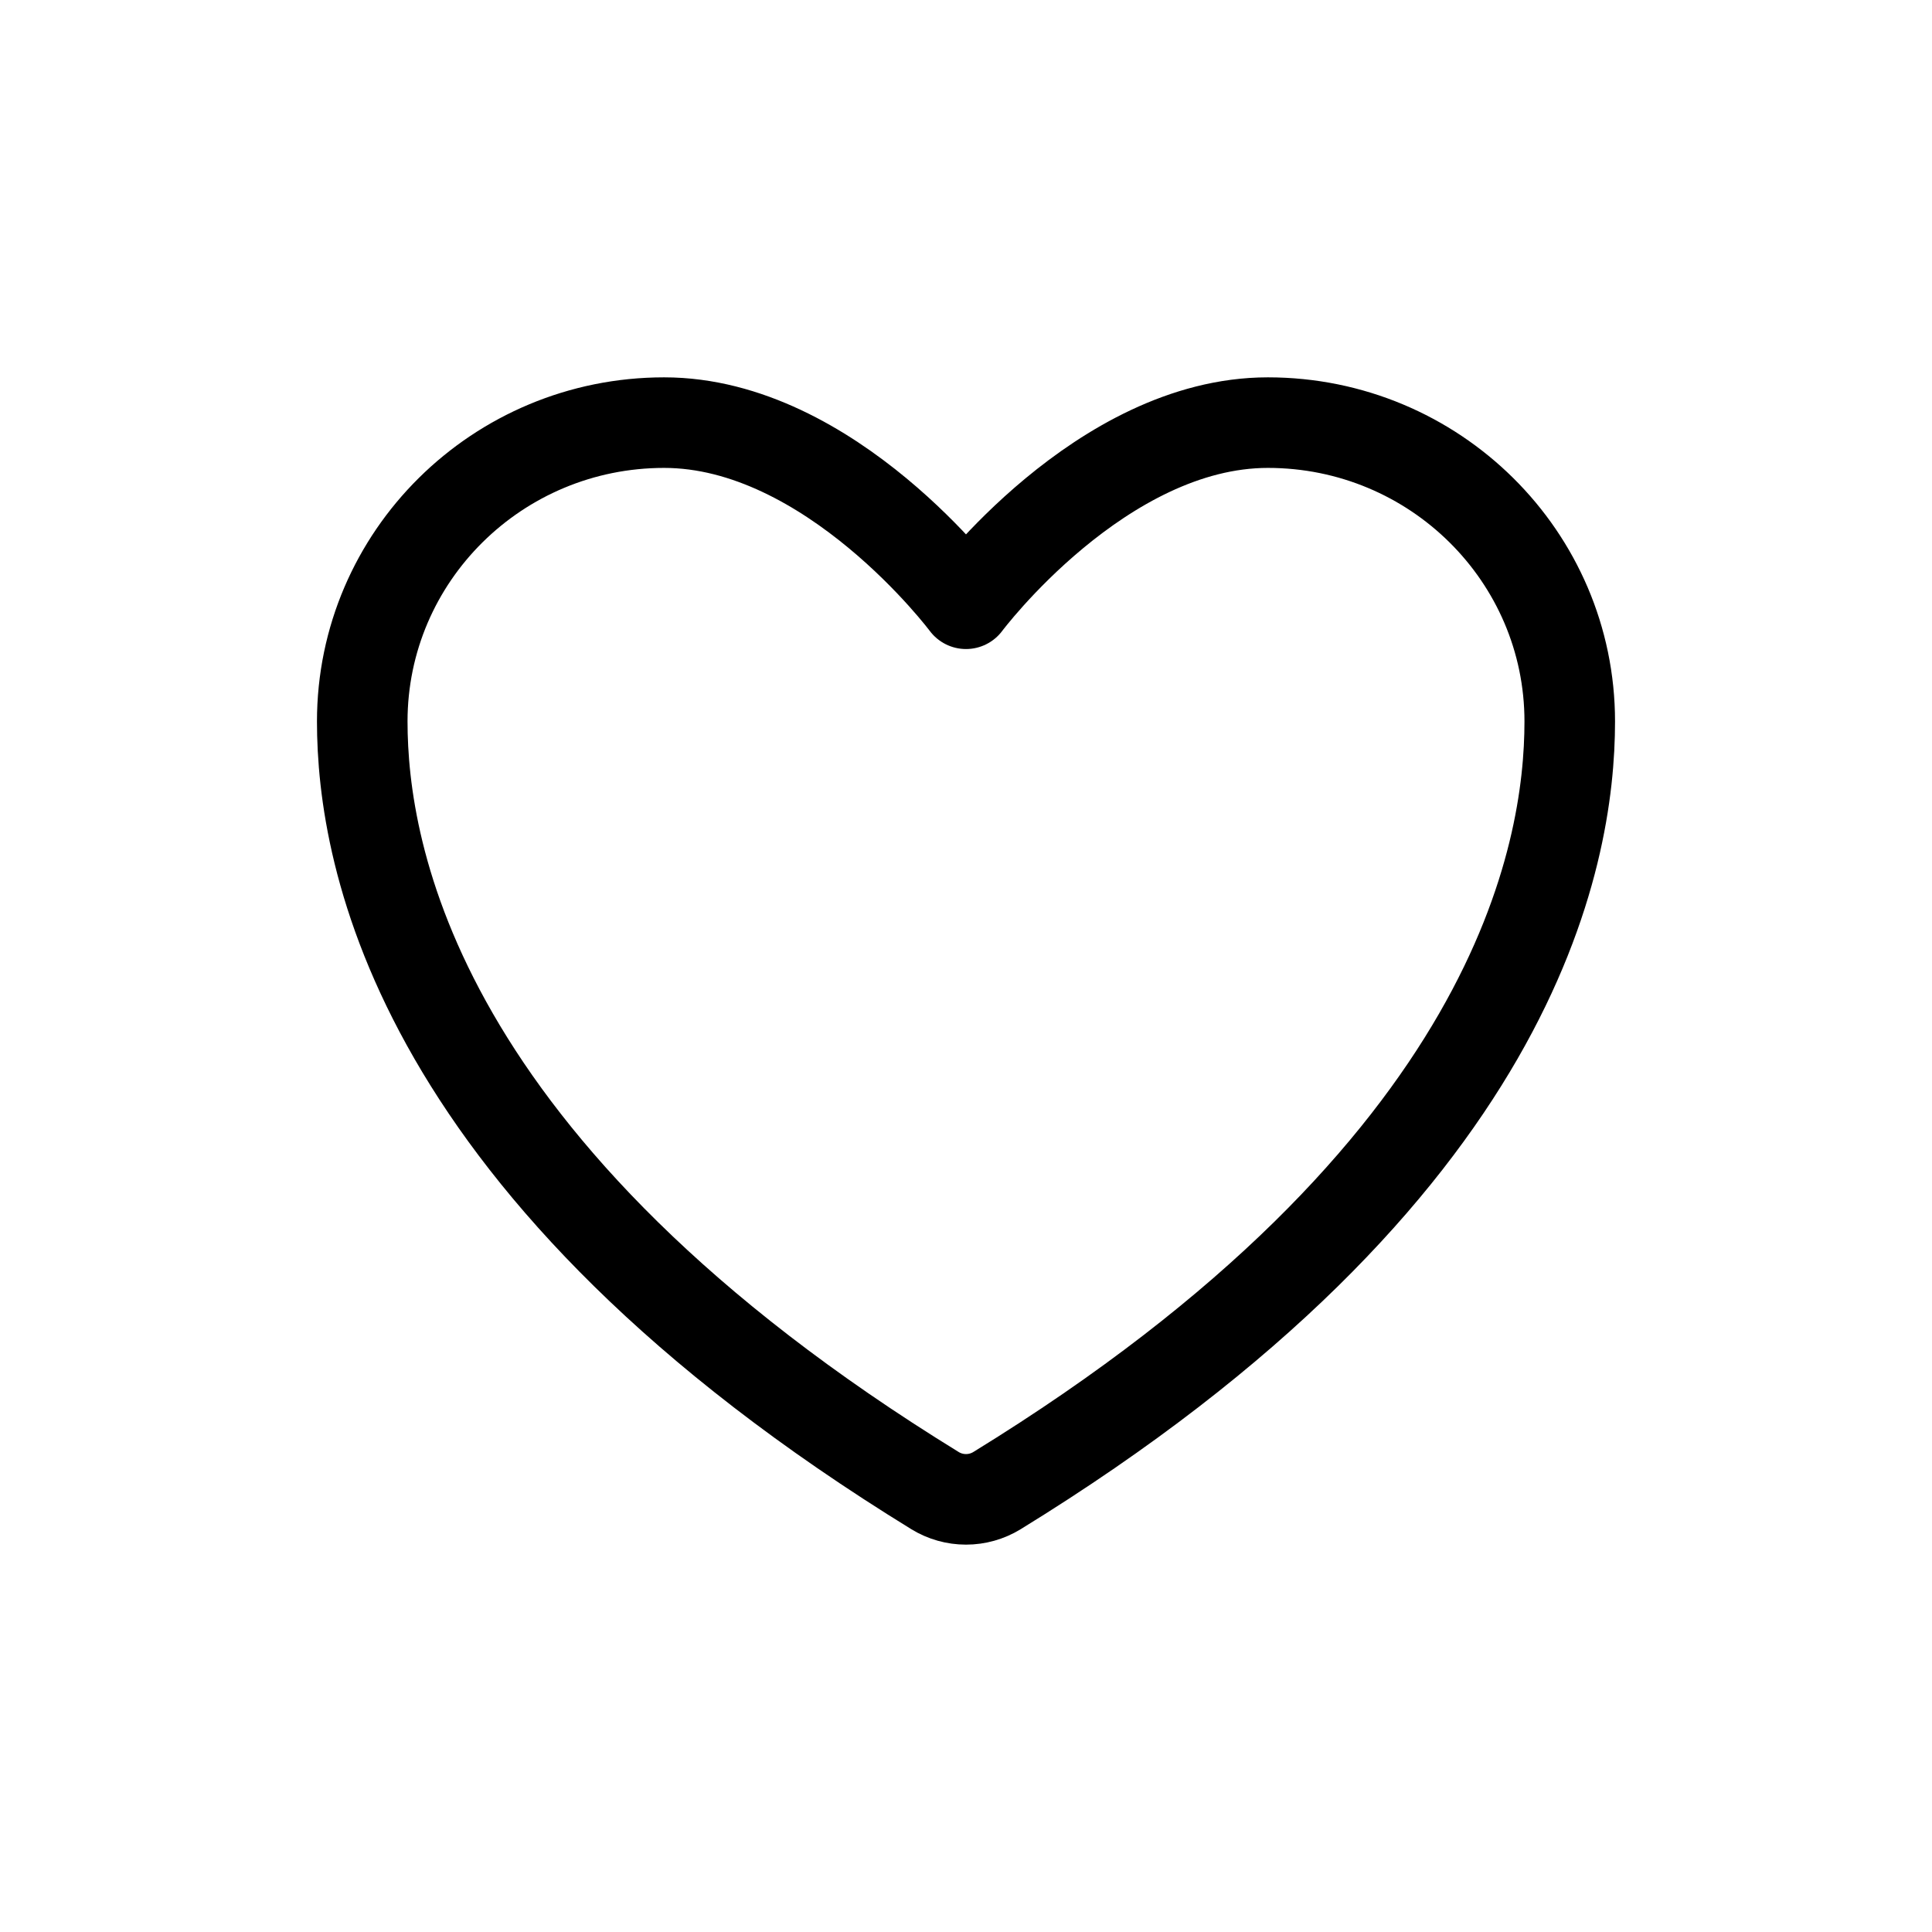
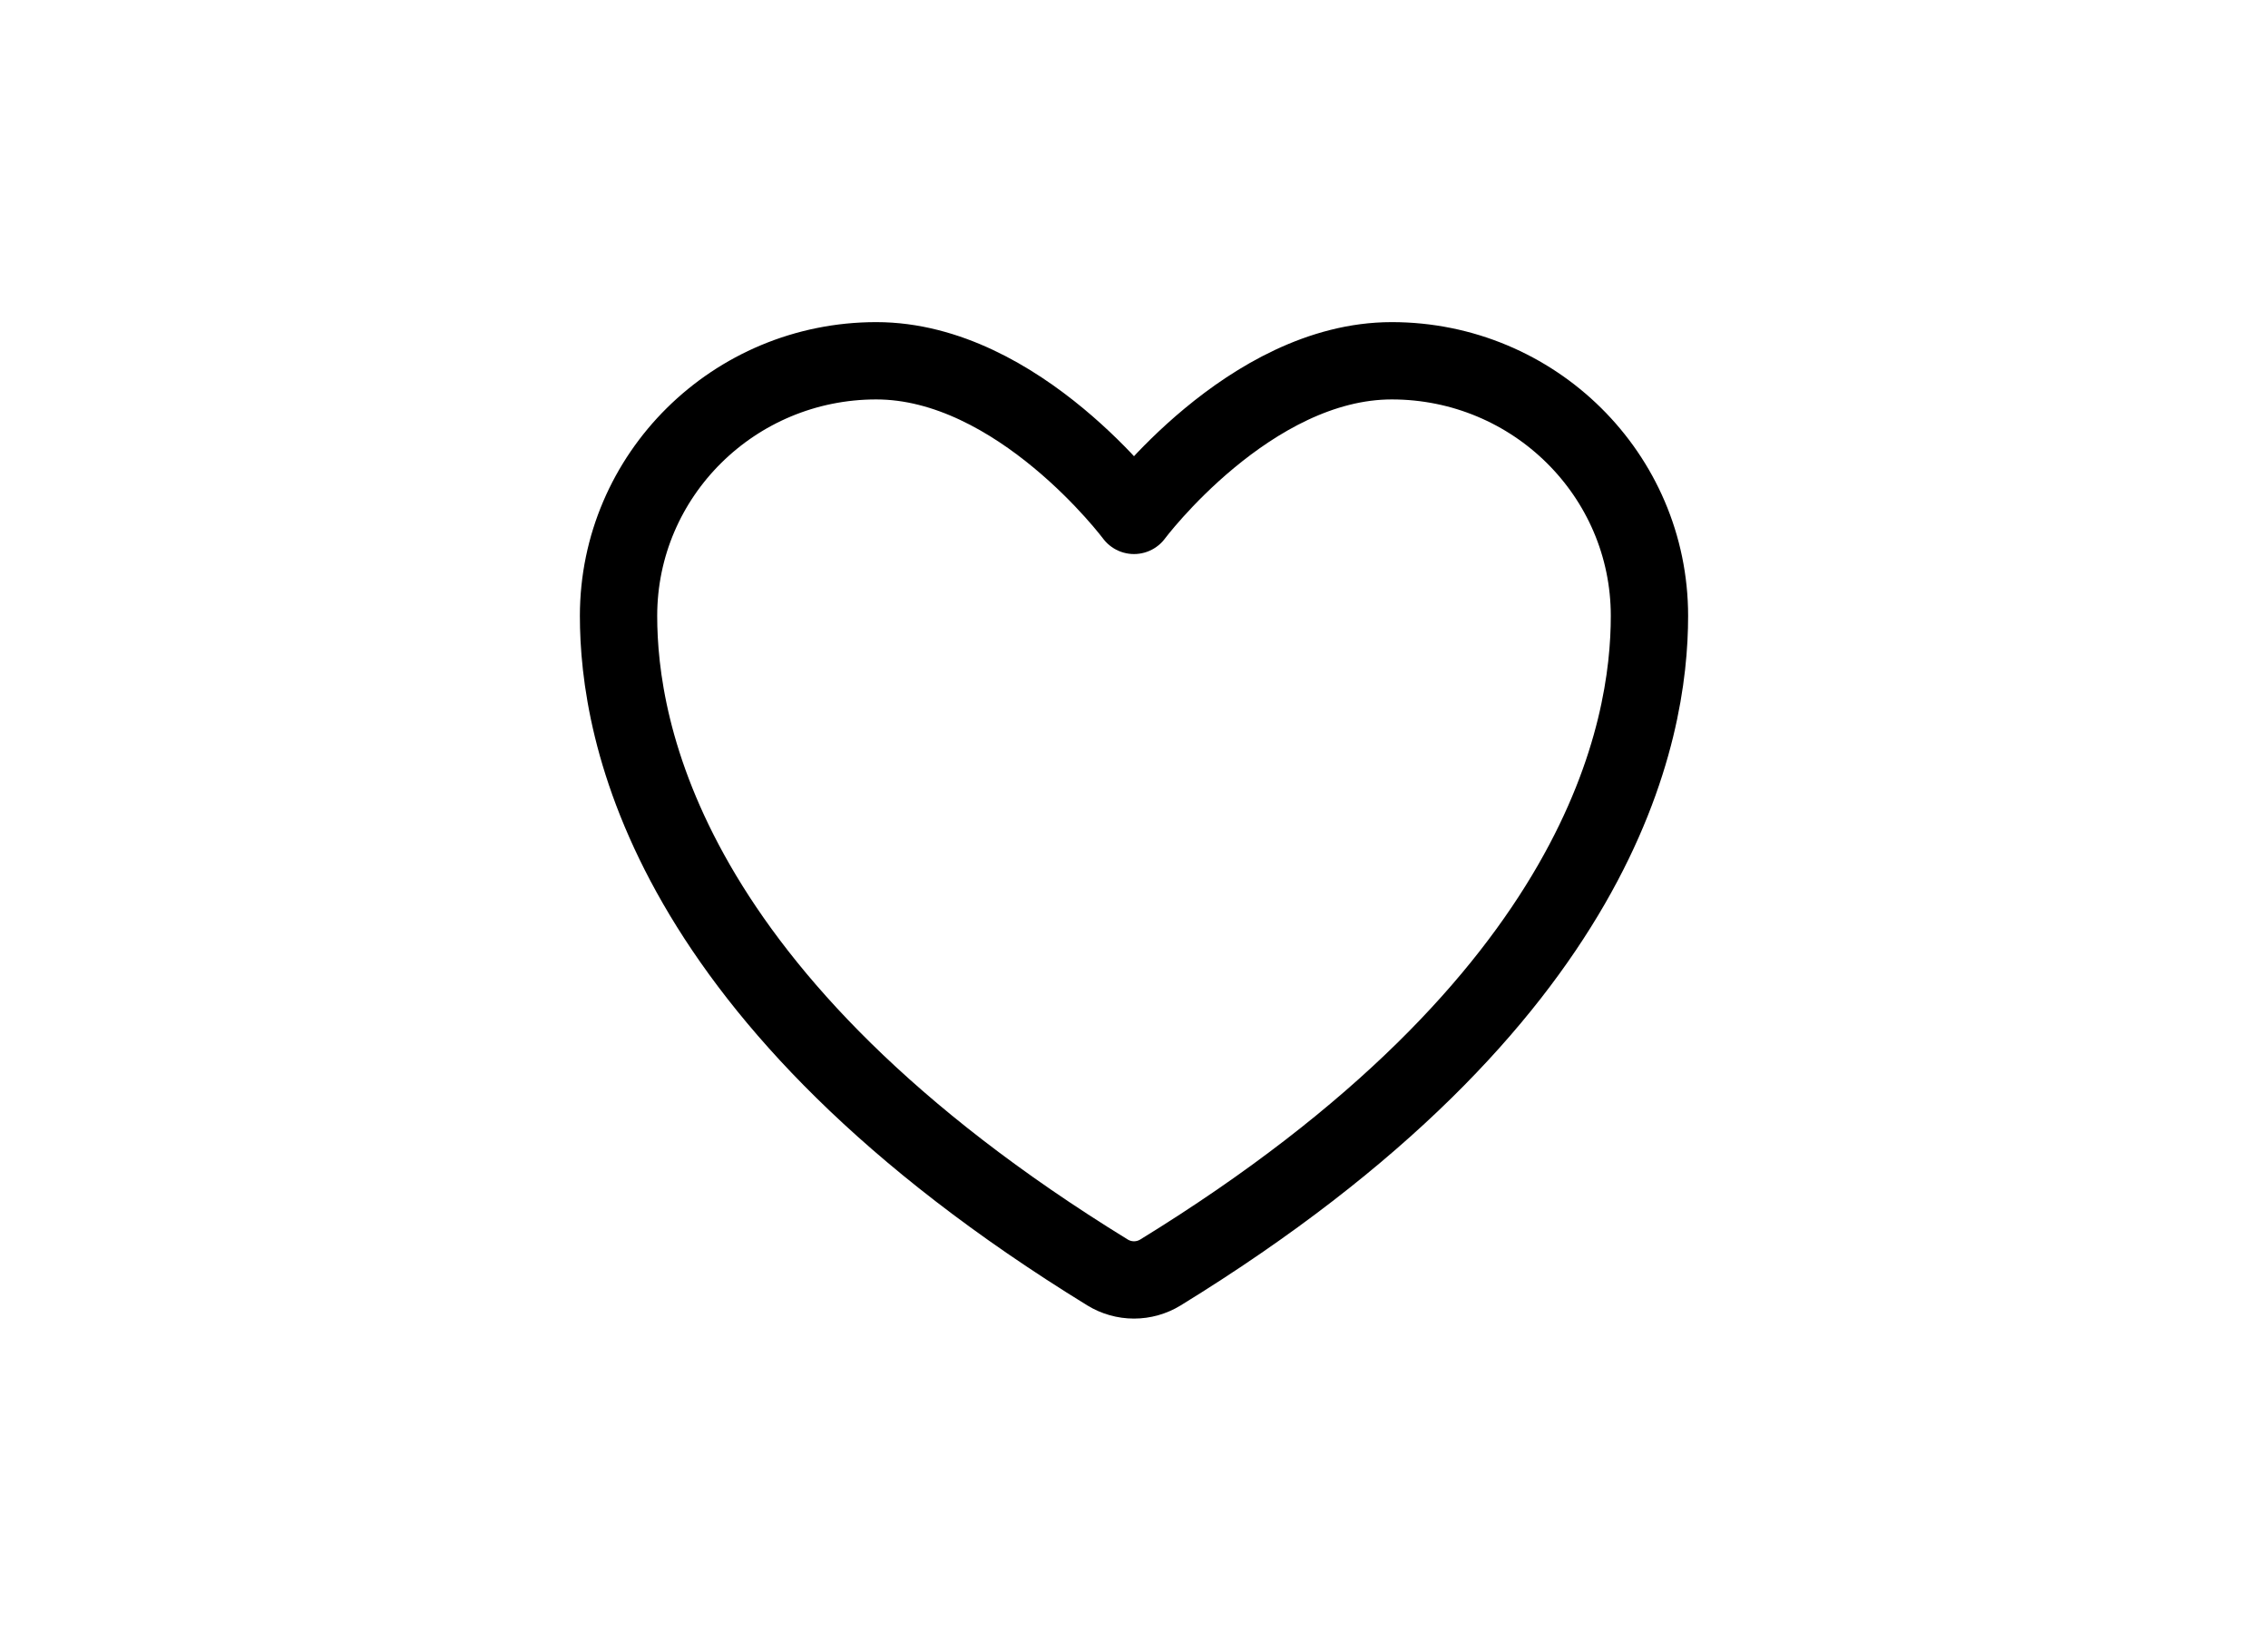
- <svg xmlns="http://www.w3.org/2000/svg" width="32" height="32" viewBox="0 0 32 32" fill="none">
+ <svg xmlns="http://www.w3.org/2000/svg" width="22" height="16" viewBox="0 0 32 32" fill="none">
  <g id="Wishlist">
    <path id="Vector" d="M11 7C8.239 7 6 9.216 6 11.95C6 14.157 6.875 19.395 15.488 24.69C15.642 24.784 15.819 24.834 16 24.834C16.181 24.834 16.358 24.784 16.512 24.69C25.125 19.395 26 14.157 26 11.95C26 9.216 23.761 7 21 7C18.239 7 16 10 16 10C16 10 13.761 7 11 7Z" stroke="black" stroke-width="1.5" stroke-linecap="round" stroke-linejoin="round" />
  </g>
</svg>
